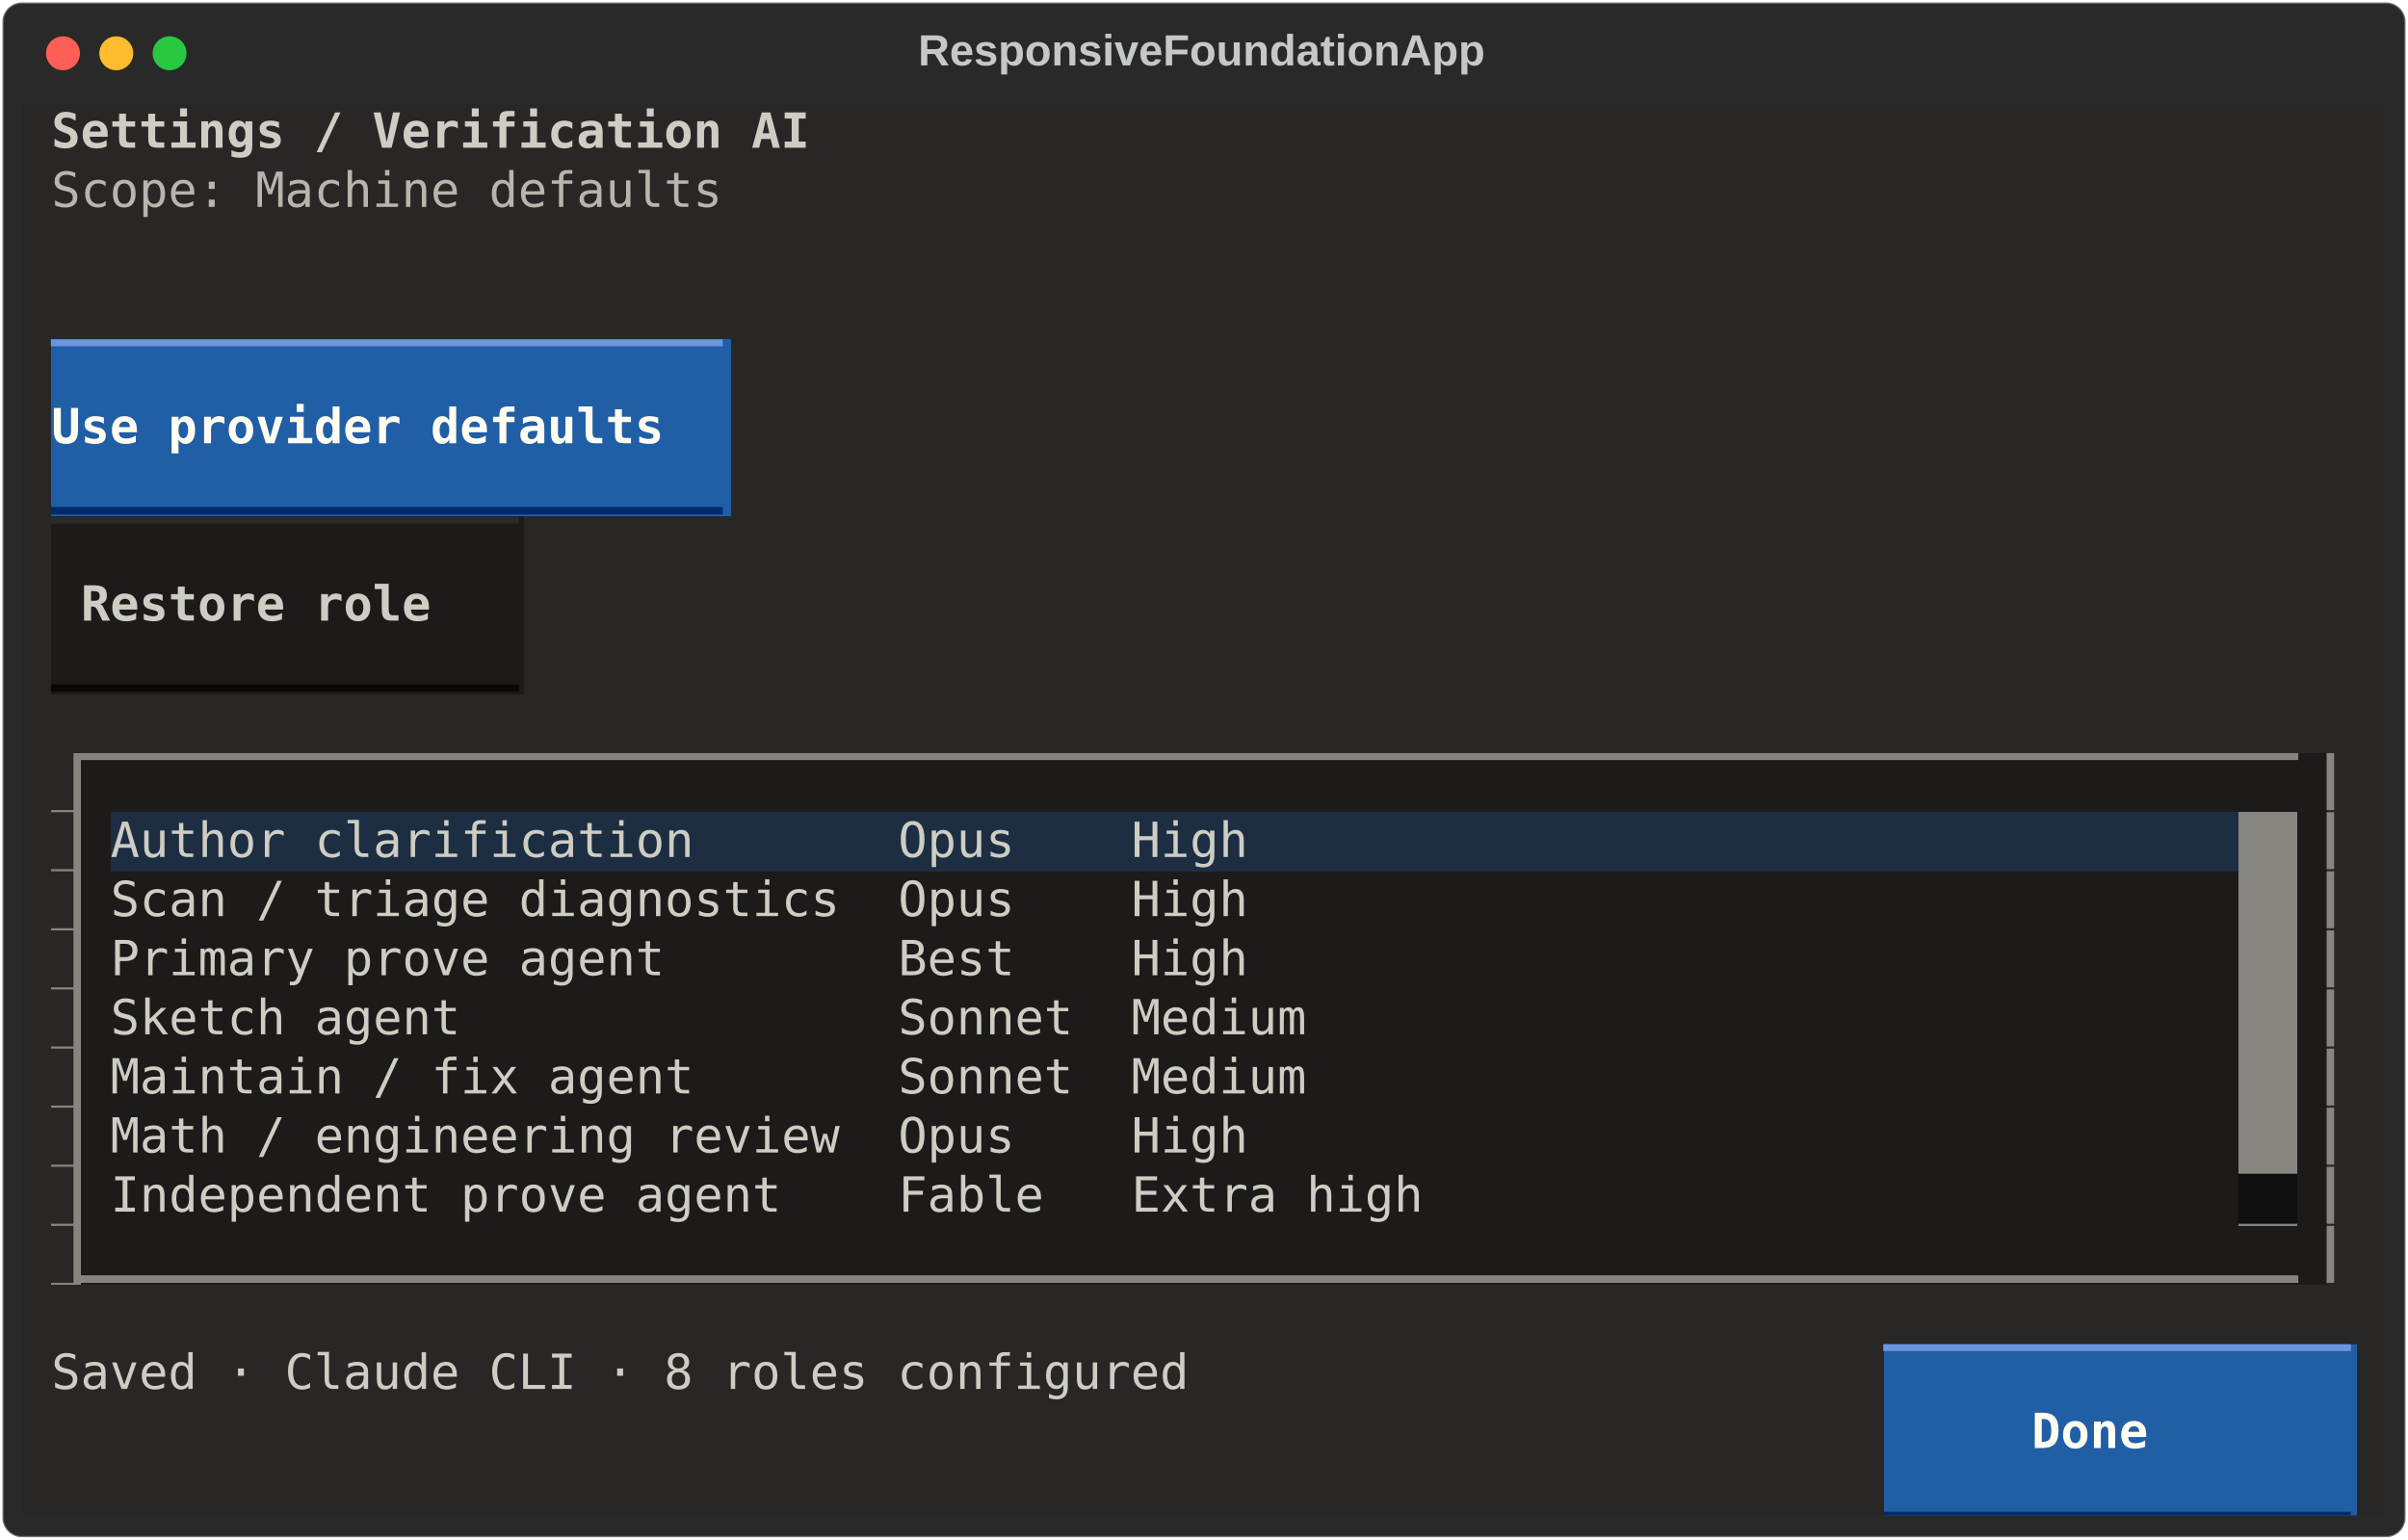
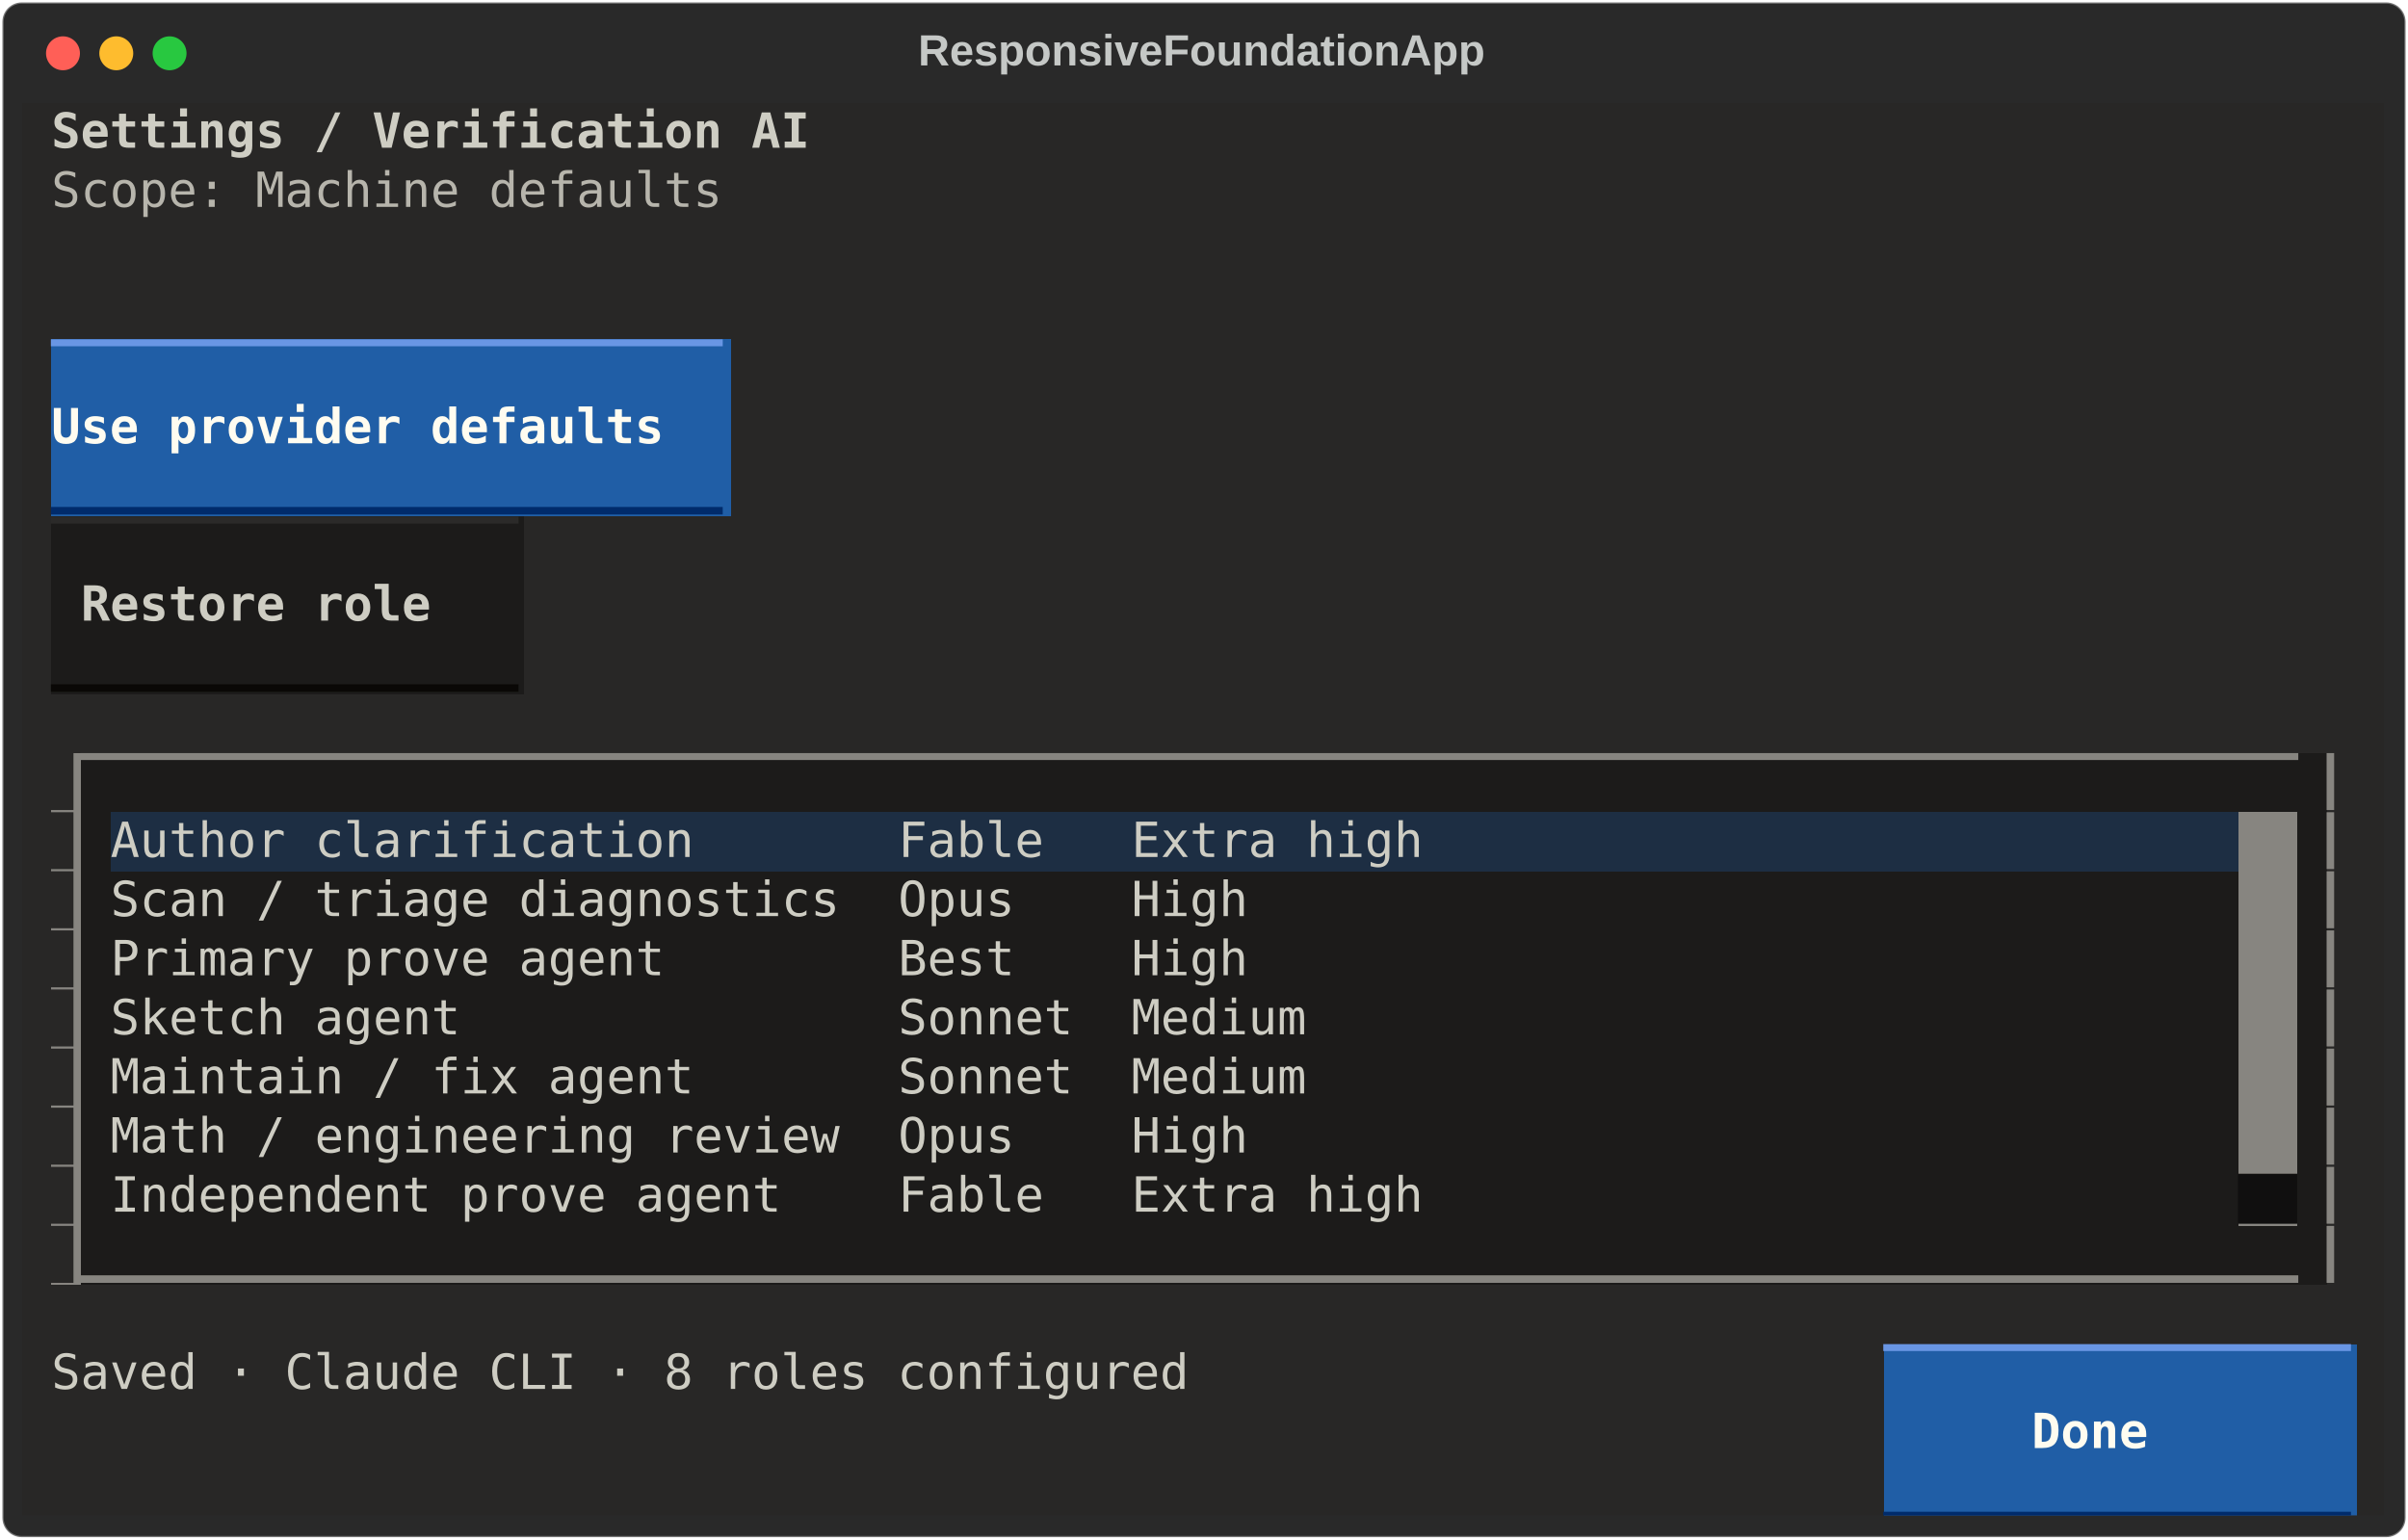
<svg xmlns="http://www.w3.org/2000/svg" class="rich-terminal" viewBox="0 0 994 635.6">
  <style>

    @font-face {
        font-family: "Fira Code";
        src: local("FiraCode-Regular"),
                url("https://cdnjs.cloudflare.com/ajax/libs/firacode/6.2.0/woff2/FiraCode-Regular.woff2") format("woff2"),
                url("https://cdnjs.cloudflare.com/ajax/libs/firacode/6.2.0/woff/FiraCode-Regular.woff") format("woff");
        font-style: normal;
        font-weight: 400;
    }
    @font-face {
        font-family: "Fira Code";
        src: local("FiraCode-Bold"),
                url("https://cdnjs.cloudflare.com/ajax/libs/firacode/6.2.0/woff2/FiraCode-Bold.woff2") format("woff2"),
                url("https://cdnjs.cloudflare.com/ajax/libs/firacode/6.2.0/woff/FiraCode-Bold.woff") format("woff");
        font-style: bold;
        font-weight: 700;
    }

    .terminal-matrix {
        font-family: Fira Code, monospace;
        font-size: 20px;
        line-height: 24.4px;
        font-variant-east-asian: full-width;
    }

    .terminal-title {
        font-size: 18px;
        font-weight: bold;
        font-family: arial;
    }

    .terminal-r1 { fill: #c5c8c6 }
.terminal-r2 { fill: #cecdc3;font-weight: bold }
.terminal-r3 { fill: #b7b5ac }
.terminal-r4 { fill: #6996e4 }
.terminal-r5 { fill: #fffcf0;font-weight: bold }
.terminal-r6 { fill: #002b6b }
.terminal-r7 { fill: #2b2a29 }
.terminal-r8 { fill: #0a0806 }
.terminal-r9 { fill: #282726 }
.terminal-r10 { fill: #878580 }
.terminal-r11 { fill: #cecdc3 }
.terminal-r12 { fill: #1c1b1a }
.terminal-r13 { fill: #100f0f }
    </style>
  <defs>
    <clipPath id="terminal-clip-terminal">
      <rect x="0" y="0" width="975.0" height="584.6" />
    </clipPath>
    <clipPath id="terminal-line-0">
      <rect x="0" y="1.5" width="976" height="24.65" />
    </clipPath>
    <clipPath id="terminal-line-1">
      <rect x="0" y="25.9" width="976" height="24.65" />
    </clipPath>
    <clipPath id="terminal-line-2">
      <rect x="0" y="50.3" width="976" height="24.65" />
    </clipPath>
    <clipPath id="terminal-line-3">
      <rect x="0" y="74.7" width="976" height="24.65" />
    </clipPath>
    <clipPath id="terminal-line-4">
      <rect x="0" y="99.1" width="976" height="24.65" />
    </clipPath>
    <clipPath id="terminal-line-5">
      <rect x="0" y="123.5" width="976" height="24.65" />
    </clipPath>
    <clipPath id="terminal-line-6">
      <rect x="0" y="147.9" width="976" height="24.65" />
    </clipPath>
    <clipPath id="terminal-line-7">
      <rect x="0" y="172.3" width="976" height="24.65" />
    </clipPath>
    <clipPath id="terminal-line-8">
      <rect x="0" y="196.7" width="976" height="24.65" />
    </clipPath>
    <clipPath id="terminal-line-9">
      <rect x="0" y="221.1" width="976" height="24.65" />
    </clipPath>
    <clipPath id="terminal-line-10">
      <rect x="0" y="245.5" width="976" height="24.65" />
    </clipPath>
    <clipPath id="terminal-line-11">
      <rect x="0" y="269.9" width="976" height="24.65" />
    </clipPath>
    <clipPath id="terminal-line-12">
      <rect x="0" y="294.3" width="976" height="24.65" />
    </clipPath>
    <clipPath id="terminal-line-13">
      <rect x="0" y="318.7" width="976" height="24.65" />
    </clipPath>
    <clipPath id="terminal-line-14">
      <rect x="0" y="343.1" width="976" height="24.65" />
    </clipPath>
    <clipPath id="terminal-line-15">
      <rect x="0" y="367.5" width="976" height="24.65" />
    </clipPath>
    <clipPath id="terminal-line-16">
      <rect x="0" y="391.9" width="976" height="24.65" />
    </clipPath>
    <clipPath id="terminal-line-17">
      <rect x="0" y="416.3" width="976" height="24.65" />
    </clipPath>
    <clipPath id="terminal-line-18">
      <rect x="0" y="440.7" width="976" height="24.65" />
    </clipPath>
    <clipPath id="terminal-line-19">
      <rect x="0" y="465.1" width="976" height="24.65" />
    </clipPath>
    <clipPath id="terminal-line-20">
      <rect x="0" y="489.5" width="976" height="24.65" />
    </clipPath>
    <clipPath id="terminal-line-21">
      <rect x="0" y="513.9" width="976" height="24.65" />
    </clipPath>
    <clipPath id="terminal-line-22">
      <rect x="0" y="538.3" width="976" height="24.65" />
    </clipPath>
  </defs>
  <rect fill="#292929" stroke="rgba(255,255,255,0.35)" stroke-width="1" x="1" y="1" width="992" height="633.6" rx="8" />
  <text class="terminal-title" fill="#c5c8c6" text-anchor="middle" x="496" y="27">ResponsiveFoundationApp</text>
  <g transform="translate(26,22)">
    <circle cx="0" cy="0" r="7" fill="#ff5f57" />
    <circle cx="22" cy="0" r="7" fill="#febc2e" />
    <circle cx="44" cy="0" r="7" fill="#28c840" />
  </g>
  <g transform="translate(9, 41)" clip-path="url(#terminal-clip-terminal)">
    <rect fill="#282726" x="0" y="1.5" width="12.2" height="24.65" shape-rendering="crispEdges" />
    <rect fill="#282726" x="12.2" y="1.5" width="317.2" height="24.65" shape-rendering="crispEdges" />
    <rect fill="#282726" x="329.4" y="1.5" width="646.6" height="24.65" shape-rendering="crispEdges" />
    <rect fill="#282726" x="0" y="25.9" width="12.2" height="24.65" shape-rendering="crispEdges" />
    <rect fill="#282726" x="12.2" y="25.9" width="280.6" height="24.65" shape-rendering="crispEdges" />
    <rect fill="#282726" x="292.8" y="25.9" width="683.2" height="24.65" shape-rendering="crispEdges" />
    <rect fill="#282726" x="0" y="50.3" width="976" height="24.65" shape-rendering="crispEdges" />
    <rect fill="#282726" x="0" y="74.7" width="976" height="24.65" shape-rendering="crispEdges" />
    <rect fill="#282726" x="0" y="99.1" width="12.2" height="24.65" shape-rendering="crispEdges" />
    <rect fill="#205ea6" x="12.2" y="99.1" width="280.6" height="24.65" shape-rendering="crispEdges" />
    <rect fill="#282726" x="292.8" y="99.1" width="683.2" height="24.65" shape-rendering="crispEdges" />
    <rect fill="#282726" x="0" y="123.5" width="12.2" height="24.65" shape-rendering="crispEdges" />
    <rect fill="#205ea6" x="12.2" y="123.5" width="280.6" height="24.65" shape-rendering="crispEdges" />
    <rect fill="#282726" x="292.8" y="123.5" width="683.2" height="24.65" shape-rendering="crispEdges" />
    <rect fill="#282726" x="0" y="147.9" width="12.2" height="24.65" shape-rendering="crispEdges" />
    <rect fill="#205ea6" x="12.2" y="147.9" width="280.6" height="24.65" shape-rendering="crispEdges" />
    <rect fill="#282726" x="292.8" y="147.9" width="683.2" height="24.65" shape-rendering="crispEdges" />
    <rect fill="#282726" x="0" y="172.3" width="12.2" height="24.65" shape-rendering="crispEdges" />
    <rect fill="#1c1b1a" x="12.2" y="172.3" width="195.2" height="24.65" shape-rendering="crispEdges" />
    <rect fill="#282726" x="207.4" y="172.3" width="768.6" height="24.65" shape-rendering="crispEdges" />
    <rect fill="#282726" x="0" y="196.7" width="12.2" height="24.65" shape-rendering="crispEdges" />
    <rect fill="#1c1b1a" x="12.2" y="196.7" width="12.2" height="24.65" shape-rendering="crispEdges" />
    <rect fill="#1c1b1a" x="24.4" y="196.7" width="170.8" height="24.65" shape-rendering="crispEdges" />
    <rect fill="#1c1b1a" x="195.2" y="196.7" width="12.2" height="24.65" shape-rendering="crispEdges" />
    <rect fill="#282726" x="207.4" y="196.7" width="768.6" height="24.65" shape-rendering="crispEdges" />
    <rect fill="#282726" x="0" y="221.1" width="12.2" height="24.65" shape-rendering="crispEdges" />
    <rect fill="#1c1b1a" x="12.2" y="221.1" width="195.2" height="24.65" shape-rendering="crispEdges" />
    <rect fill="#282726" x="207.4" y="221.1" width="768.6" height="24.65" shape-rendering="crispEdges" />
    <rect fill="#282726" x="0" y="245.5" width="976" height="24.65" shape-rendering="crispEdges" />
    <rect fill="#282726" x="0" y="269.9" width="12.2" height="24.65" shape-rendering="crispEdges" />
    <rect fill="#878580" x="12.2" y="269.9" width="12.2" height="24.65" shape-rendering="crispEdges" />
    <rect fill="#1c1b1a" x="24.4" y="269.9" width="927.2" height="24.65" shape-rendering="crispEdges" />
    <rect fill="#282726" x="951.6" y="269.9" width="12.2" height="24.65" shape-rendering="crispEdges" />
    <rect fill="#282726" x="963.8" y="269.9" width="12.2" height="24.65" shape-rendering="crispEdges" />
    <rect fill="#282726" x="0" y="294.3" width="12.2" height="24.65" shape-rendering="crispEdges" />
    <rect fill="#878580" x="12.2" y="294.3" width="12.2" height="24.65" shape-rendering="crispEdges" />
    <rect fill="#1c1b1a" x="24.4" y="294.3" width="12.2" height="24.65" shape-rendering="crispEdges" />
-     <rect fill="#1d2e43" x="36.6" y="294.3" width="475.8" height="24.65" shape-rendering="crispEdges" />
-     <rect fill="#1d2e43" x="512.4" y="294.3" width="402.6" height="24.65" shape-rendering="crispEdges" />
+     <rect fill="#1d2e43" x="36.6" y="294.3" width="549" height="24.65" shape-rendering="crispEdges" />
+     <rect fill="#1d2e43" x="585.6" y="294.3" width="329.4" height="24.65" shape-rendering="crispEdges" />
    <rect fill="#878580" x="915" y="294.3" width="24.4" height="24.65" shape-rendering="crispEdges" />
    <rect fill="#1c1b1a" x="939.4" y="294.3" width="12.2" height="24.65" shape-rendering="crispEdges" />
    <rect fill="#282726" x="951.6" y="294.3" width="12.2" height="24.65" shape-rendering="crispEdges" />
    <rect fill="#282726" x="963.8" y="294.3" width="12.2" height="24.65" shape-rendering="crispEdges" />
    <rect fill="#282726" x="0" y="318.7" width="12.2" height="24.65" shape-rendering="crispEdges" />
    <rect fill="#878580" x="12.2" y="318.7" width="12.2" height="24.65" shape-rendering="crispEdges" />
    <rect fill="#1c1b1a" x="24.4" y="318.7" width="12.2" height="24.65" shape-rendering="crispEdges" />
    <rect fill="#1c1b1a" x="36.6" y="318.7" width="475.8" height="24.65" shape-rendering="crispEdges" />
    <rect fill="#1c1b1a" x="512.4" y="318.7" width="402.6" height="24.65" shape-rendering="crispEdges" />
    <rect fill="#878580" x="915" y="318.7" width="24.4" height="24.65" shape-rendering="crispEdges" />
    <rect fill="#1c1b1a" x="939.4" y="318.7" width="12.2" height="24.65" shape-rendering="crispEdges" />
    <rect fill="#282726" x="951.6" y="318.7" width="12.2" height="24.65" shape-rendering="crispEdges" />
    <rect fill="#282726" x="963.8" y="318.7" width="12.2" height="24.65" shape-rendering="crispEdges" />
    <rect fill="#282726" x="0" y="343.1" width="12.2" height="24.65" shape-rendering="crispEdges" />
    <rect fill="#878580" x="12.2" y="343.1" width="12.2" height="24.65" shape-rendering="crispEdges" />
    <rect fill="#1c1b1a" x="24.4" y="343.1" width="12.2" height="24.65" shape-rendering="crispEdges" />
    <rect fill="#1c1b1a" x="36.6" y="343.1" width="475.8" height="24.65" shape-rendering="crispEdges" />
    <rect fill="#1c1b1a" x="512.4" y="343.1" width="402.6" height="24.65" shape-rendering="crispEdges" />
    <rect fill="#878580" x="915" y="343.1" width="24.4" height="24.65" shape-rendering="crispEdges" />
    <rect fill="#1c1b1a" x="939.4" y="343.1" width="12.2" height="24.65" shape-rendering="crispEdges" />
    <rect fill="#282726" x="951.6" y="343.1" width="12.2" height="24.65" shape-rendering="crispEdges" />
    <rect fill="#282726" x="963.8" y="343.1" width="12.2" height="24.65" shape-rendering="crispEdges" />
    <rect fill="#282726" x="0" y="367.5" width="12.2" height="24.65" shape-rendering="crispEdges" />
    <rect fill="#878580" x="12.2" y="367.5" width="12.2" height="24.65" shape-rendering="crispEdges" />
    <rect fill="#1c1b1a" x="24.4" y="367.5" width="12.2" height="24.65" shape-rendering="crispEdges" />
    <rect fill="#1c1b1a" x="36.6" y="367.5" width="500.2" height="24.65" shape-rendering="crispEdges" />
    <rect fill="#1c1b1a" x="536.8" y="367.5" width="378.2" height="24.65" shape-rendering="crispEdges" />
    <rect fill="#878580" x="915" y="367.5" width="24.4" height="24.65" shape-rendering="crispEdges" />
    <rect fill="#1c1b1a" x="939.4" y="367.5" width="12.2" height="24.65" shape-rendering="crispEdges" />
    <rect fill="#282726" x="951.6" y="367.5" width="12.2" height="24.65" shape-rendering="crispEdges" />
    <rect fill="#282726" x="963.8" y="367.5" width="12.2" height="24.65" shape-rendering="crispEdges" />
    <rect fill="#282726" x="0" y="391.9" width="12.2" height="24.65" shape-rendering="crispEdges" />
    <rect fill="#878580" x="12.2" y="391.9" width="12.2" height="24.65" shape-rendering="crispEdges" />
    <rect fill="#1c1b1a" x="24.4" y="391.9" width="12.2" height="24.65" shape-rendering="crispEdges" />
    <rect fill="#1c1b1a" x="36.6" y="391.9" width="500.2" height="24.65" shape-rendering="crispEdges" />
    <rect fill="#1c1b1a" x="536.8" y="391.9" width="378.2" height="24.65" shape-rendering="crispEdges" />
    <rect fill="#878580" x="915" y="391.9" width="24.4" height="24.65" shape-rendering="crispEdges" />
    <rect fill="#1c1b1a" x="939.4" y="391.9" width="12.2" height="24.65" shape-rendering="crispEdges" />
    <rect fill="#282726" x="951.6" y="391.9" width="12.2" height="24.65" shape-rendering="crispEdges" />
    <rect fill="#282726" x="963.8" y="391.9" width="12.2" height="24.65" shape-rendering="crispEdges" />
    <rect fill="#282726" x="0" y="416.3" width="12.2" height="24.65" shape-rendering="crispEdges" />
    <rect fill="#878580" x="12.2" y="416.3" width="12.2" height="24.65" shape-rendering="crispEdges" />
    <rect fill="#1c1b1a" x="24.4" y="416.3" width="12.2" height="24.65" shape-rendering="crispEdges" />
    <rect fill="#1c1b1a" x="36.6" y="416.3" width="475.8" height="24.65" shape-rendering="crispEdges" />
    <rect fill="#1c1b1a" x="512.4" y="416.3" width="402.6" height="24.65" shape-rendering="crispEdges" />
    <rect fill="#878580" x="915" y="416.3" width="24.4" height="24.65" shape-rendering="crispEdges" />
    <rect fill="#1c1b1a" x="939.4" y="416.3" width="12.2" height="24.65" shape-rendering="crispEdges" />
    <rect fill="#282726" x="951.6" y="416.3" width="12.2" height="24.65" shape-rendering="crispEdges" />
    <rect fill="#282726" x="963.8" y="416.3" width="12.2" height="24.65" shape-rendering="crispEdges" />
    <rect fill="#282726" x="0" y="440.7" width="12.2" height="24.65" shape-rendering="crispEdges" />
    <rect fill="#878580" x="12.2" y="440.7" width="12.2" height="24.65" shape-rendering="crispEdges" />
    <rect fill="#1c1b1a" x="24.4" y="440.7" width="12.2" height="24.65" shape-rendering="crispEdges" />
    <rect fill="#1c1b1a" x="36.6" y="440.7" width="549" height="24.65" shape-rendering="crispEdges" />
    <rect fill="#1c1b1a" x="585.6" y="440.7" width="329.4" height="24.65" shape-rendering="crispEdges" />
    <rect fill="#878580" x="915" y="440.7" width="24.4" height="24.65" shape-rendering="crispEdges" />
    <rect fill="#1c1b1a" x="939.4" y="440.7" width="12.2" height="24.65" shape-rendering="crispEdges" />
    <rect fill="#282726" x="951.6" y="440.7" width="12.2" height="24.65" shape-rendering="crispEdges" />
    <rect fill="#282726" x="963.8" y="440.7" width="12.2" height="24.65" shape-rendering="crispEdges" />
    <rect fill="#282726" x="0" y="465.1" width="12.2" height="24.65" shape-rendering="crispEdges" />
    <rect fill="#878580" x="12.2" y="465.1" width="12.2" height="24.65" shape-rendering="crispEdges" />
    <rect fill="#1c1b1a" x="24.4" y="465.1" width="927.2" height="24.65" shape-rendering="crispEdges" />
    <rect fill="#282726" x="951.6" y="465.1" width="12.2" height="24.65" shape-rendering="crispEdges" />
    <rect fill="#282726" x="963.8" y="465.1" width="12.2" height="24.65" shape-rendering="crispEdges" />
    <rect fill="#282726" x="0" y="489.5" width="976" height="24.65" shape-rendering="crispEdges" />
    <rect fill="#282726" x="0" y="513.9" width="12.2" height="24.65" shape-rendering="crispEdges" />
    <rect fill="#282726" x="12.2" y="513.9" width="475.8" height="24.65" shape-rendering="crispEdges" />
    <rect fill="#282726" x="488" y="513.9" width="280.6" height="24.65" shape-rendering="crispEdges" />
    <rect fill="#205ea6" x="768.6" y="513.9" width="195.2" height="24.65" shape-rendering="crispEdges" />
    <rect fill="#282726" x="963.8" y="513.9" width="12.2" height="24.65" shape-rendering="crispEdges" />
    <rect fill="#282726" x="0" y="538.3" width="768.6" height="24.65" shape-rendering="crispEdges" />
    <rect fill="#205ea6" x="768.6" y="538.3" width="61" height="24.65" shape-rendering="crispEdges" />
    <rect fill="#205ea6" x="829.6" y="538.3" width="73.2" height="24.65" shape-rendering="crispEdges" />
    <rect fill="#205ea6" x="902.8" y="538.3" width="61" height="24.65" shape-rendering="crispEdges" />
    <rect fill="#282726" x="963.8" y="538.3" width="12.2" height="24.65" shape-rendering="crispEdges" />
    <rect fill="#282726" x="0" y="562.7" width="768.6" height="24.65" shape-rendering="crispEdges" />
    <rect fill="#205ea6" x="768.6" y="562.7" width="195.2" height="24.65" shape-rendering="crispEdges" />
    <rect fill="#282726" x="963.8" y="562.7" width="12.2" height="24.65" shape-rendering="crispEdges" />
    <g class="terminal-matrix">
      <text class="terminal-r2" x="12.2" y="20" textLength="317.2" clip-path="url(#terminal-line-0)">Settings / Verification AI</text>
      <text class="terminal-r1" x="976" y="20" textLength="12.2" clip-path="url(#terminal-line-0)">
</text>
      <text class="terminal-r3" x="12.2" y="44.4" textLength="280.6" clip-path="url(#terminal-line-1)">Scope: Machine defaults</text>
      <text class="terminal-r1" x="976" y="44.4" textLength="12.2" clip-path="url(#terminal-line-1)">
</text>
      <text class="terminal-r1" x="976" y="68.8" textLength="12.2" clip-path="url(#terminal-line-2)">
</text>
      <text class="terminal-r1" x="976" y="93.2" textLength="12.2" clip-path="url(#terminal-line-3)">
</text>
      <text class="terminal-r4" x="12.2" y="117.6" textLength="280.6" clip-path="url(#terminal-line-4)">▔▔▔▔▔▔▔▔▔▔▔▔▔▔▔▔▔▔▔▔▔▔▔</text>
      <text class="terminal-r1" x="976" y="117.6" textLength="12.2" clip-path="url(#terminal-line-4)">
</text>
      <text class="terminal-r5" x="12.2" y="142" textLength="280.6" clip-path="url(#terminal-line-5)"> Use provider defaults </text>
      <text class="terminal-r1" x="976" y="142" textLength="12.2" clip-path="url(#terminal-line-5)">
</text>
      <text class="terminal-r6" x="12.2" y="166.4" textLength="280.6" clip-path="url(#terminal-line-6)">▁▁▁▁▁▁▁▁▁▁▁▁▁▁▁▁▁▁▁▁▁▁▁</text>
      <text class="terminal-r1" x="976" y="166.4" textLength="12.2" clip-path="url(#terminal-line-6)">
</text>
      <text class="terminal-r7" x="12.2" y="190.8" textLength="195.2" clip-path="url(#terminal-line-7)">▔▔▔▔▔▔▔▔▔▔▔▔▔▔▔▔</text>
      <text class="terminal-r1" x="976" y="190.8" textLength="12.2" clip-path="url(#terminal-line-7)">
</text>
      <text class="terminal-r2" x="24.4" y="215.2" textLength="170.8" clip-path="url(#terminal-line-8)"> Restore role </text>
      <text class="terminal-r1" x="976" y="215.2" textLength="12.2" clip-path="url(#terminal-line-8)">
</text>
      <text class="terminal-r8" x="12.2" y="239.6" textLength="195.2" clip-path="url(#terminal-line-9)">▁▁▁▁▁▁▁▁▁▁▁▁▁▁▁▁</text>
      <text class="terminal-r1" x="976" y="239.6" textLength="12.2" clip-path="url(#terminal-line-9)">
</text>
      <text class="terminal-r1" x="976" y="264" textLength="12.2" clip-path="url(#terminal-line-10)">
</text>
      <text class="terminal-r9" x="12.2" y="288.4" textLength="12.2" clip-path="url(#terminal-line-11)">▊</text>
      <text class="terminal-r10" x="24.4" y="288.4" textLength="927.2" clip-path="url(#terminal-line-11)">▔▔▔▔▔▔▔▔▔▔▔▔▔▔▔▔▔▔▔▔▔▔▔▔▔▔▔▔▔▔▔▔▔▔▔▔▔▔▔▔▔▔▔▔▔▔▔▔▔▔▔▔▔▔▔▔▔▔▔▔▔▔▔▔▔▔▔▔▔▔▔▔▔▔▔▔</text>
      <text class="terminal-r10" x="951.6" y="288.4" textLength="12.2" clip-path="url(#terminal-line-11)">▎</text>
      <text class="terminal-r1" x="976" y="288.4" textLength="12.2" clip-path="url(#terminal-line-11)">
</text>
      <text class="terminal-r9" x="12.2" y="312.8" textLength="12.2" clip-path="url(#terminal-line-12)">▊</text>
-       <text class="terminal-r11" x="36.6" y="312.8" textLength="475.8" clip-path="url(#terminal-line-12)">Author clarification       Opus    High</text>
+       <text class="terminal-r11" x="36.6" y="312.8" textLength="549" clip-path="url(#terminal-line-12)">Author clarification       Fable   Extra high</text>
      <text class="terminal-r10" x="951.6" y="312.8" textLength="12.2" clip-path="url(#terminal-line-12)">▎</text>
      <text class="terminal-r1" x="976" y="312.8" textLength="12.2" clip-path="url(#terminal-line-12)">
</text>
      <text class="terminal-r9" x="12.2" y="337.2" textLength="12.2" clip-path="url(#terminal-line-13)">▊</text>
      <text class="terminal-r11" x="36.6" y="337.2" textLength="475.8" clip-path="url(#terminal-line-13)">Scan / triage diagnostics  Opus    High</text>
      <text class="terminal-r10" x="951.6" y="337.2" textLength="12.2" clip-path="url(#terminal-line-13)">▎</text>
      <text class="terminal-r1" x="976" y="337.2" textLength="12.2" clip-path="url(#terminal-line-13)">
</text>
      <text class="terminal-r9" x="12.2" y="361.6" textLength="12.2" clip-path="url(#terminal-line-14)">▊</text>
      <text class="terminal-r11" x="36.6" y="361.6" textLength="475.8" clip-path="url(#terminal-line-14)">Primary prove agent        Best    High</text>
      <text class="terminal-r10" x="951.6" y="361.6" textLength="12.2" clip-path="url(#terminal-line-14)">▎</text>
      <text class="terminal-r1" x="976" y="361.6" textLength="12.2" clip-path="url(#terminal-line-14)">
</text>
      <text class="terminal-r9" x="12.2" y="386" textLength="12.2" clip-path="url(#terminal-line-15)">▊</text>
      <text class="terminal-r11" x="36.6" y="386" textLength="500.2" clip-path="url(#terminal-line-15)">Sketch agent               Sonnet  Medium</text>
      <text class="terminal-r10" x="951.6" y="386" textLength="12.2" clip-path="url(#terminal-line-15)">▎</text>
      <text class="terminal-r1" x="976" y="386" textLength="12.2" clip-path="url(#terminal-line-15)">
</text>
      <text class="terminal-r9" x="12.2" y="410.4" textLength="12.2" clip-path="url(#terminal-line-16)">▊</text>
      <text class="terminal-r11" x="36.6" y="410.4" textLength="500.2" clip-path="url(#terminal-line-16)">Maintain / fix agent       Sonnet  Medium</text>
      <text class="terminal-r10" x="951.6" y="410.4" textLength="12.2" clip-path="url(#terminal-line-16)">▎</text>
      <text class="terminal-r1" x="976" y="410.4" textLength="12.2" clip-path="url(#terminal-line-16)">
</text>
      <text class="terminal-r9" x="12.2" y="434.8" textLength="12.2" clip-path="url(#terminal-line-17)">▊</text>
      <text class="terminal-r11" x="36.6" y="434.8" textLength="475.8" clip-path="url(#terminal-line-17)">Math / engineering review  Opus    High</text>
      <text class="terminal-r10" x="951.6" y="434.8" textLength="12.2" clip-path="url(#terminal-line-17)">▎</text>
      <text class="terminal-r1" x="976" y="434.8" textLength="12.2" clip-path="url(#terminal-line-17)">
</text>
      <text class="terminal-r9" x="12.2" y="459.2" textLength="12.2" clip-path="url(#terminal-line-18)">▊</text>
      <text class="terminal-r11" x="36.6" y="459.2" textLength="549" clip-path="url(#terminal-line-18)">Independent prove agent    Fable   Extra high</text>
      <text class="terminal-r13" x="915" y="459.2" textLength="24.4" clip-path="url(#terminal-line-18)">▇▇</text>
      <text class="terminal-r10" x="951.6" y="459.2" textLength="12.2" clip-path="url(#terminal-line-18)">▎</text>
      <text class="terminal-r1" x="976" y="459.2" textLength="12.2" clip-path="url(#terminal-line-18)">
</text>
      <text class="terminal-r9" x="12.2" y="483.6" textLength="12.2" clip-path="url(#terminal-line-19)">▊</text>
      <text class="terminal-r10" x="24.4" y="483.6" textLength="927.2" clip-path="url(#terminal-line-19)">▁▁▁▁▁▁▁▁▁▁▁▁▁▁▁▁▁▁▁▁▁▁▁▁▁▁▁▁▁▁▁▁▁▁▁▁▁▁▁▁▁▁▁▁▁▁▁▁▁▁▁▁▁▁▁▁▁▁▁▁▁▁▁▁▁▁▁▁▁▁▁▁▁▁▁▁</text>
      <text class="terminal-r10" x="951.6" y="483.6" textLength="12.2" clip-path="url(#terminal-line-19)">▎</text>
      <text class="terminal-r1" x="976" y="483.6" textLength="12.2" clip-path="url(#terminal-line-19)">
</text>
      <text class="terminal-r1" x="976" y="508" textLength="12.2" clip-path="url(#terminal-line-20)">
</text>
      <text class="terminal-r11" x="12.2" y="532.4" textLength="475.8" clip-path="url(#terminal-line-21)">Saved · Claude CLI · 8 roles configured</text>
      <text class="terminal-r4" x="768.6" y="532.4" textLength="195.2" clip-path="url(#terminal-line-21)">▔▔▔▔▔▔▔▔▔▔▔▔▔▔▔▔</text>
      <text class="terminal-r1" x="976" y="532.4" textLength="12.2" clip-path="url(#terminal-line-21)">
</text>
      <text class="terminal-r5" x="829.6" y="556.8" textLength="73.2" clip-path="url(#terminal-line-22)"> Done </text>
      <text class="terminal-r1" x="976" y="556.8" textLength="12.2" clip-path="url(#terminal-line-22)">
</text>
      <text class="terminal-r6" x="768.6" y="581.2" textLength="195.2" clip-path="url(#terminal-line-23)">▁▁▁▁▁▁▁▁▁▁▁▁▁▁▁▁</text>
    </g>
  </g>
</svg>
